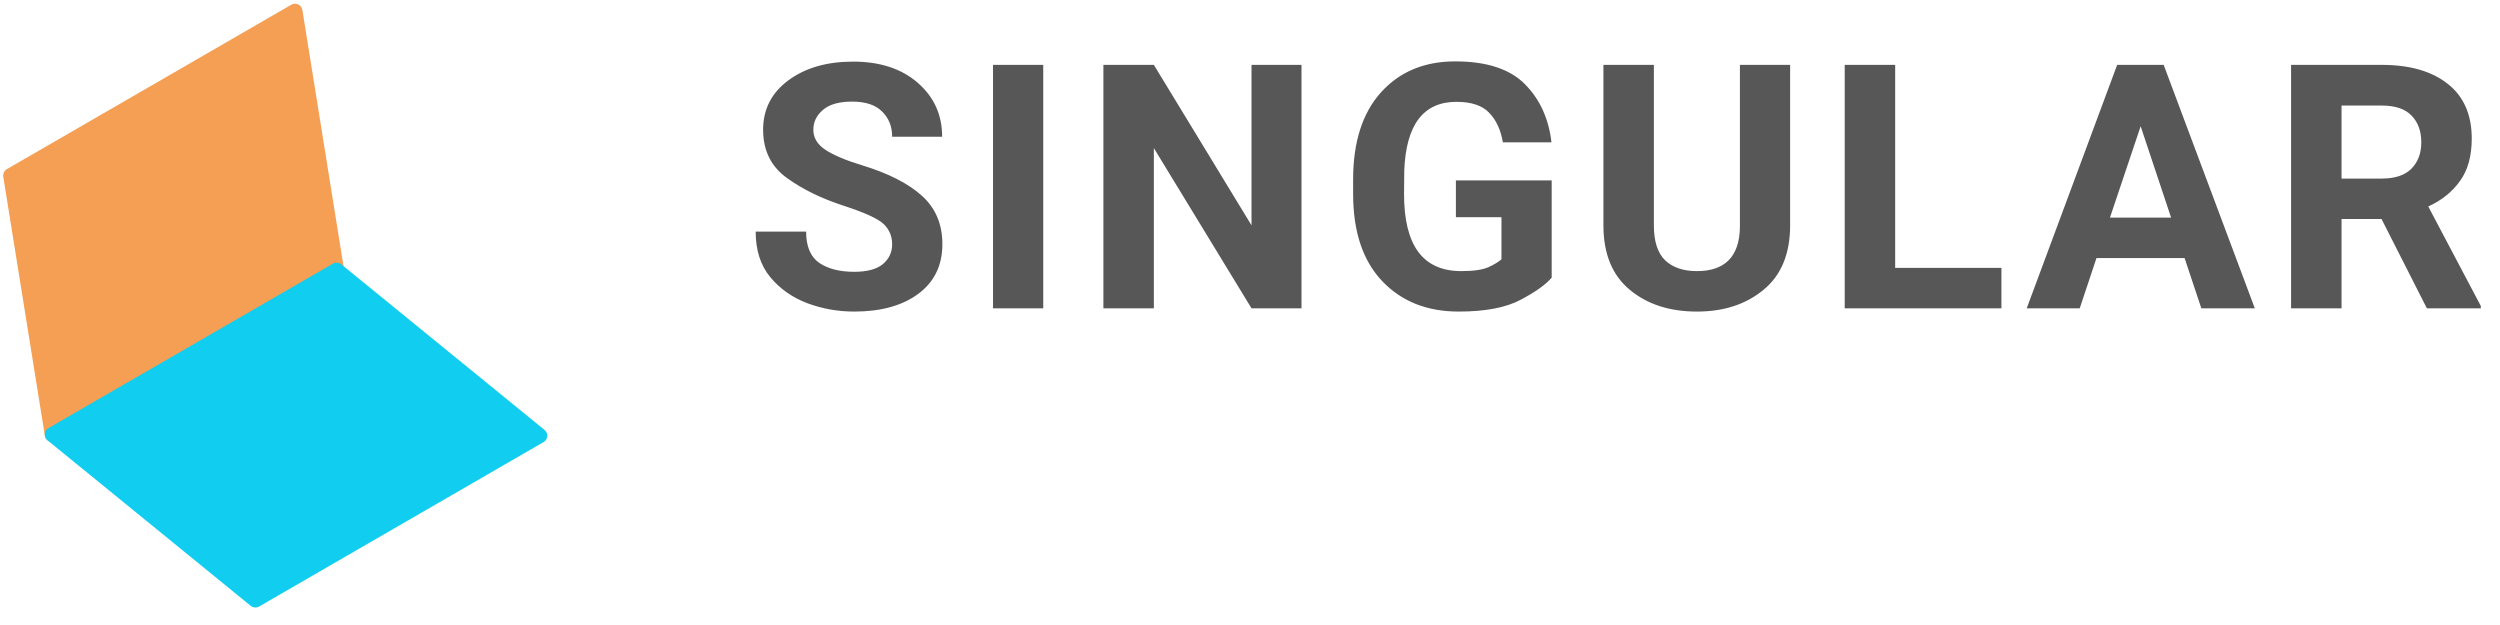
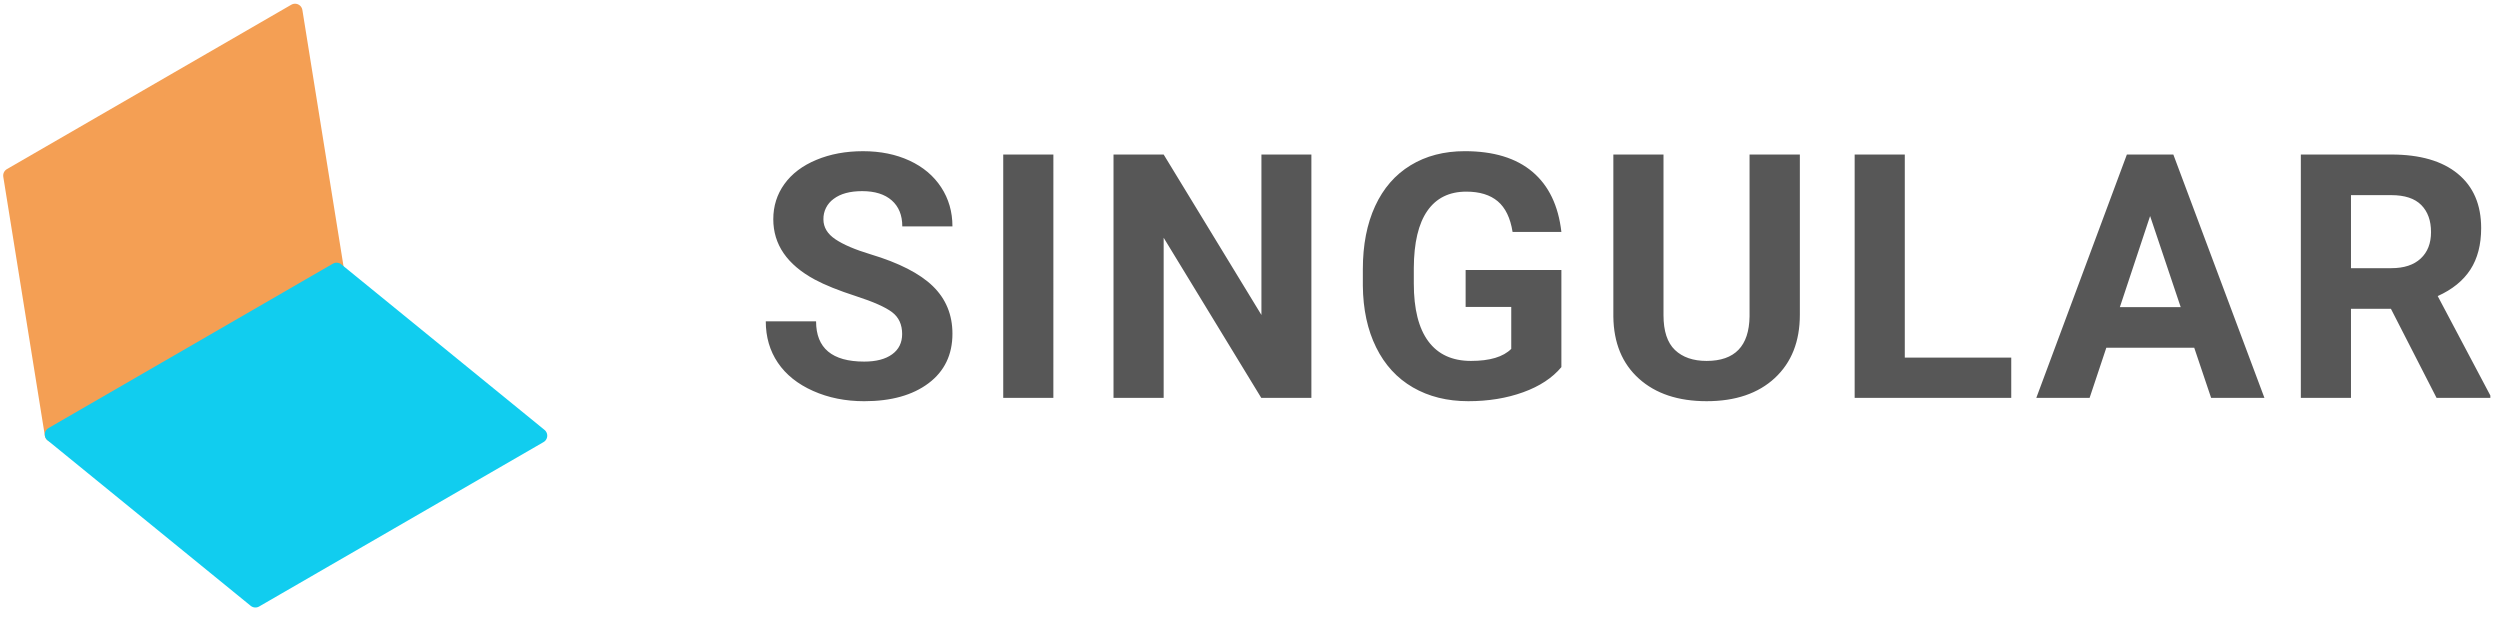
<svg xmlns="http://www.w3.org/2000/svg" width="168" height="42" viewBox="0 0 168 42">
  <g>
    <g>
      <g>
        <g>
          <path fill="#f49f54" d="M.714 11.798L19.826.75l2.794 17.402L3.508 29.2z" />
          <path fill="none" stroke="#f49f54" stroke-linejoin="round" stroke-miterlimit="20" d="M.714 11.798v0L19.826.75v0l2.794 17.402v0L3.508 29.2v0z" />
        </g>
        <g>
          <path fill="#11cdef" d="M17.163 40.324l19.112-11.048L22.62 18.152 3.508 29.2z" />
          <path fill="none" stroke="#11cdef" stroke-linejoin="round" stroke-miterlimit="20" d="M17.163 40.324v0l19.112-11.048v0L22.62 18.152v0L3.508 29.2v0z" />
        </g>
      </g>
      <g>
-         <g>
-           <text dominant-baseline="text-before-edge" style="line-height:21px;font-kerning:normal" fill="#575757" font-family="'Roboto','Roboto-Bold'" font-size="23" font-style="none" font-weight="700" letter-spacing=".92" transform="translate(50 5)">
-             <tspan>SINGULAR</tspan>
-           </text>
-         </g>
+         <path fill="#575757" d="M157.986 18.021h2.717c.846 0 1.502-.215 1.966-.646.464-.43.696-1.023.696-1.78 0-.77-.219-1.377-.657-1.819-.438-.442-1.11-.663-2.016-.663h-2.706zm2.684 2.73h-2.684v5.985h-3.37V10.384h6.076c1.932 0 3.422.43 4.47 1.292 1.048.86 1.572 2.078 1.572 3.65 0 1.115-.241 2.046-.724 2.79-.483.745-1.215 1.339-2.196 1.78l3.538 6.683v.157h-3.616zm-18.215-.113h4.088l-2.056-6.12zm4.997 2.729h-5.907l-1.123 3.369h-3.582l6.086-16.352h3.122l6.121 16.352h-3.582zm-19.45.662h7.154v2.707h-10.523V10.384h3.369zm-7.052-13.645v10.77c0 1.79-.56 3.205-1.679 4.246-1.12 1.04-2.648 1.56-4.587 1.56-1.91 0-3.426-.505-4.549-1.516-1.123-1.01-1.696-2.4-1.718-4.166V10.384h3.37v10.793c0 1.07.256 1.851.768 2.341.513.49 1.223.736 2.129.736 1.894 0 2.856-.996 2.886-2.987V10.384zM104.925 24.67c-.606.726-1.463 1.29-2.572 1.69-1.108.4-2.336.6-3.683.6-1.415 0-2.656-.308-3.723-.926-1.067-.618-1.89-1.514-2.47-2.69-.581-1.175-.879-2.556-.894-4.144v-1.112c0-1.632.276-3.045.826-4.239.55-1.194 1.344-2.108 2.38-2.74 1.038-.633 2.252-.95 3.645-.95 1.94 0 3.455.463 4.548 1.388 1.093.924 1.741 2.27 1.943 4.037h-3.28c-.149-.936-.48-1.62-.993-2.055-.513-.434-1.218-.651-2.117-.651-1.145 0-2.018.43-2.617 1.291-.599.861-.902 2.141-.91 3.84v1.045c0 1.715.326 3.01.978 3.886.651.876 1.606 1.314 2.864 1.314 1.265 0 2.167-.27 2.706-.809v-2.818H98.49v-2.482h6.435zm-16.8 2.066h-3.369l-6.558-10.759v10.759h-3.37V10.384h3.37l6.57 10.782V10.384h3.357zm-17.339 0h-3.369V10.384h3.37zm-10.162-4.29c0-.637-.225-1.125-.674-1.466-.45-.34-1.258-.7-2.426-1.078-1.168-.378-2.093-.75-2.774-1.117-1.857-1.003-2.785-2.355-2.785-4.054 0-.884.249-1.672.747-2.364.498-.693 1.213-1.234 2.145-1.623.932-.39 1.978-.584 3.139-.584 1.168 0 2.208.211 3.122.634.913.423 1.623 1.02 2.128 1.792.505.77.758 1.647.758 2.627h-3.37c0-.748-.235-1.33-.707-1.746-.471-.415-1.134-.623-1.987-.623-.824 0-1.464.174-1.92.522a1.647 1.647 0 0 0-.686 1.376c0 .531.268.977.803 1.336.535.36 1.323.697 2.364 1.011 1.917.576 3.313 1.291 4.19 2.145.875.854 1.313 1.917 1.313 3.19 0 1.414-.535 2.524-1.606 3.33-1.07.804-2.512 1.207-4.324 1.207-1.257 0-2.403-.23-3.436-.691-1.033-.46-1.821-1.091-2.364-1.892-.543-.802-.814-1.73-.814-2.786h3.38c0 1.805 1.078 2.707 3.234 2.707.802 0 1.427-.163 1.876-.489.45-.325.674-.78.674-1.364z" />
      </g>
    </g>
  </g>
</svg>
